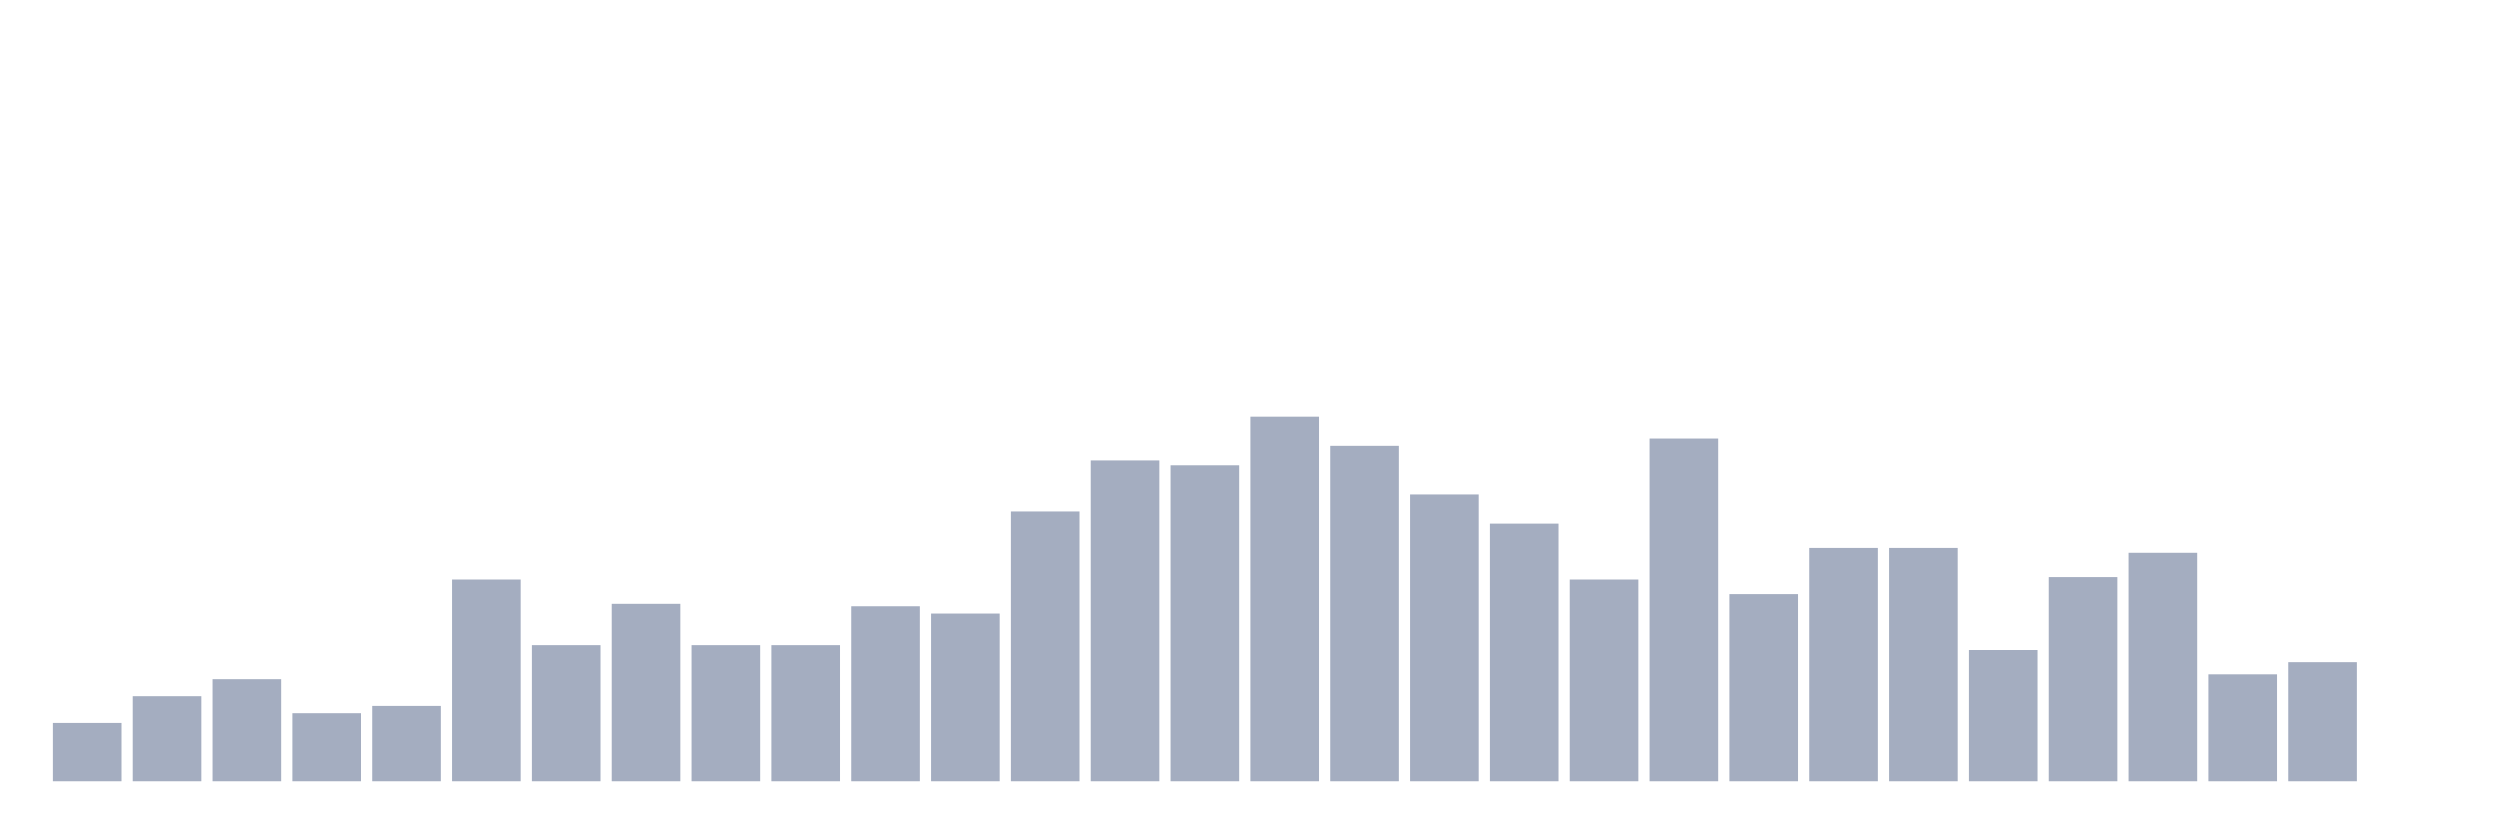
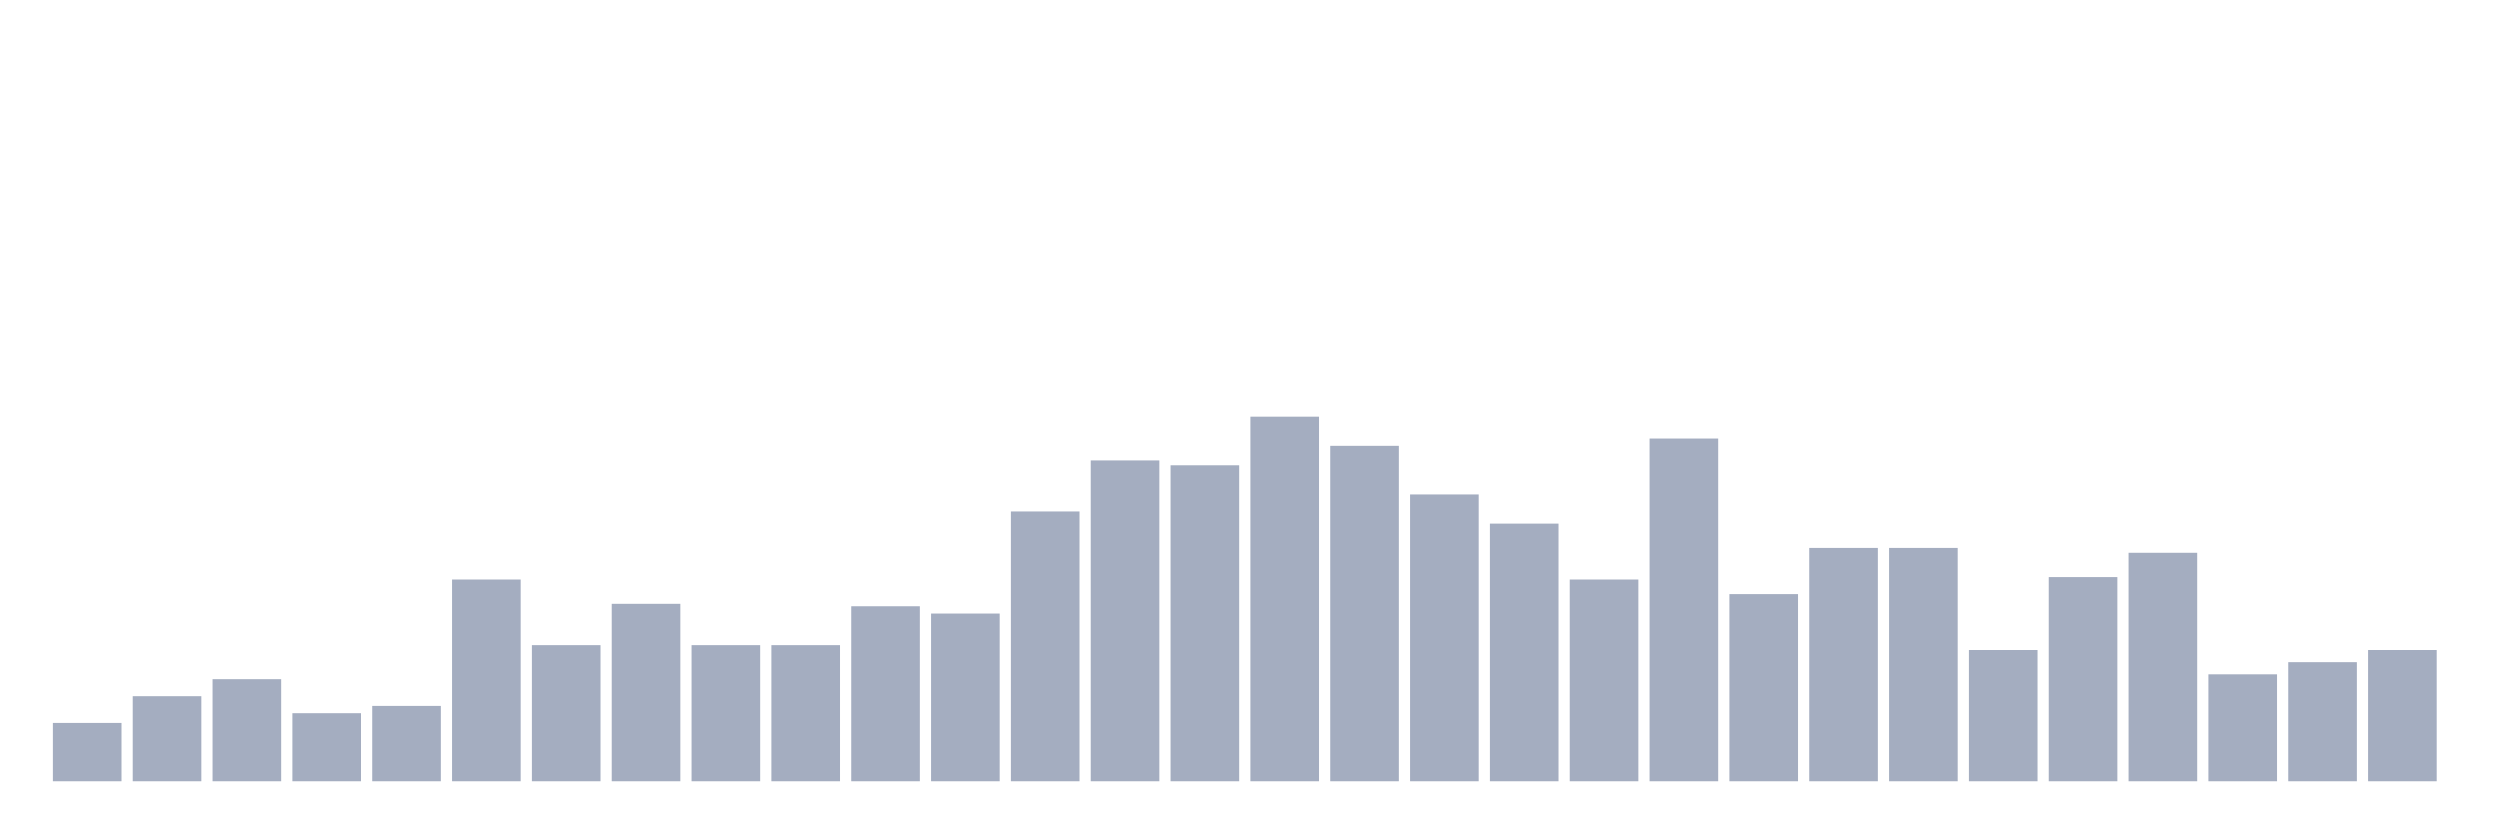
<svg xmlns="http://www.w3.org/2000/svg" viewBox="0 0 480 160">
  <g transform="translate(10,10)">
    <rect class="bar" x="0.153" width="13.175" y="128.8" height="11.2" fill="rgb(164,173,192)" />
    <rect class="bar" x="15.482" width="13.175" y="123.667" height="16.333" fill="rgb(164,173,192)" />
    <rect class="bar" x="30.81" width="13.175" y="120.4" height="19.6" fill="rgb(164,173,192)" />
    <rect class="bar" x="46.138" width="13.175" y="126.933" height="13.067" fill="rgb(164,173,192)" />
    <rect class="bar" x="61.466" width="13.175" y="125.533" height="14.467" fill="rgb(164,173,192)" />
    <rect class="bar" x="76.794" width="13.175" y="101.267" height="38.733" fill="rgb(164,173,192)" />
    <rect class="bar" x="92.123" width="13.175" y="113.867" height="26.133" fill="rgb(164,173,192)" />
    <rect class="bar" x="107.451" width="13.175" y="105.933" height="34.067" fill="rgb(164,173,192)" />
    <rect class="bar" x="122.779" width="13.175" y="113.867" height="26.133" fill="rgb(164,173,192)" />
    <rect class="bar" x="138.107" width="13.175" y="113.867" height="26.133" fill="rgb(164,173,192)" />
    <rect class="bar" x="153.436" width="13.175" y="106.4" height="33.6" fill="rgb(164,173,192)" />
    <rect class="bar" x="168.764" width="13.175" y="107.8" height="32.2" fill="rgb(164,173,192)" />
    <rect class="bar" x="184.092" width="13.175" y="88.2" height="51.8" fill="rgb(164,173,192)" />
    <rect class="bar" x="199.42" width="13.175" y="78.4" height="61.6" fill="rgb(164,173,192)" />
    <rect class="bar" x="214.748" width="13.175" y="79.333" height="60.667" fill="rgb(164,173,192)" />
    <rect class="bar" x="230.077" width="13.175" y="70" height="70" fill="rgb(164,173,192)" />
    <rect class="bar" x="245.405" width="13.175" y="75.6" height="64.4" fill="rgb(164,173,192)" />
    <rect class="bar" x="260.733" width="13.175" y="84.933" height="55.067" fill="rgb(164,173,192)" />
    <rect class="bar" x="276.061" width="13.175" y="90.533" height="49.467" fill="rgb(164,173,192)" />
    <rect class="bar" x="291.39" width="13.175" y="101.267" height="38.733" fill="rgb(164,173,192)" />
    <rect class="bar" x="306.718" width="13.175" y="74.2" height="65.8" fill="rgb(164,173,192)" />
    <rect class="bar" x="322.046" width="13.175" y="104.067" height="35.933" fill="rgb(164,173,192)" />
    <rect class="bar" x="337.374" width="13.175" y="95.2" height="44.8" fill="rgb(164,173,192)" />
    <rect class="bar" x="352.702" width="13.175" y="95.2" height="44.8" fill="rgb(164,173,192)" />
    <rect class="bar" x="368.031" width="13.175" y="114.8" height="25.2" fill="rgb(164,173,192)" />
    <rect class="bar" x="383.359" width="13.175" y="100.8" height="39.2" fill="rgb(164,173,192)" />
    <rect class="bar" x="398.687" width="13.175" y="96.133" height="43.867" fill="rgb(164,173,192)" />
    <rect class="bar" x="414.015" width="13.175" y="119.467" height="20.533" fill="rgb(164,173,192)" />
    <rect class="bar" x="429.344" width="13.175" y="117.133" height="22.867" fill="rgb(164,173,192)" />
-     <rect class="bar" x="444.672" width="13.175" y="140" height="0" fill="rgb(164,173,192)" />
+     <rect class="bar" x="444.672" width="13.175" y="114.8" height="25.2" fill="rgb(164,173,192)" />
  </g>
</svg>
